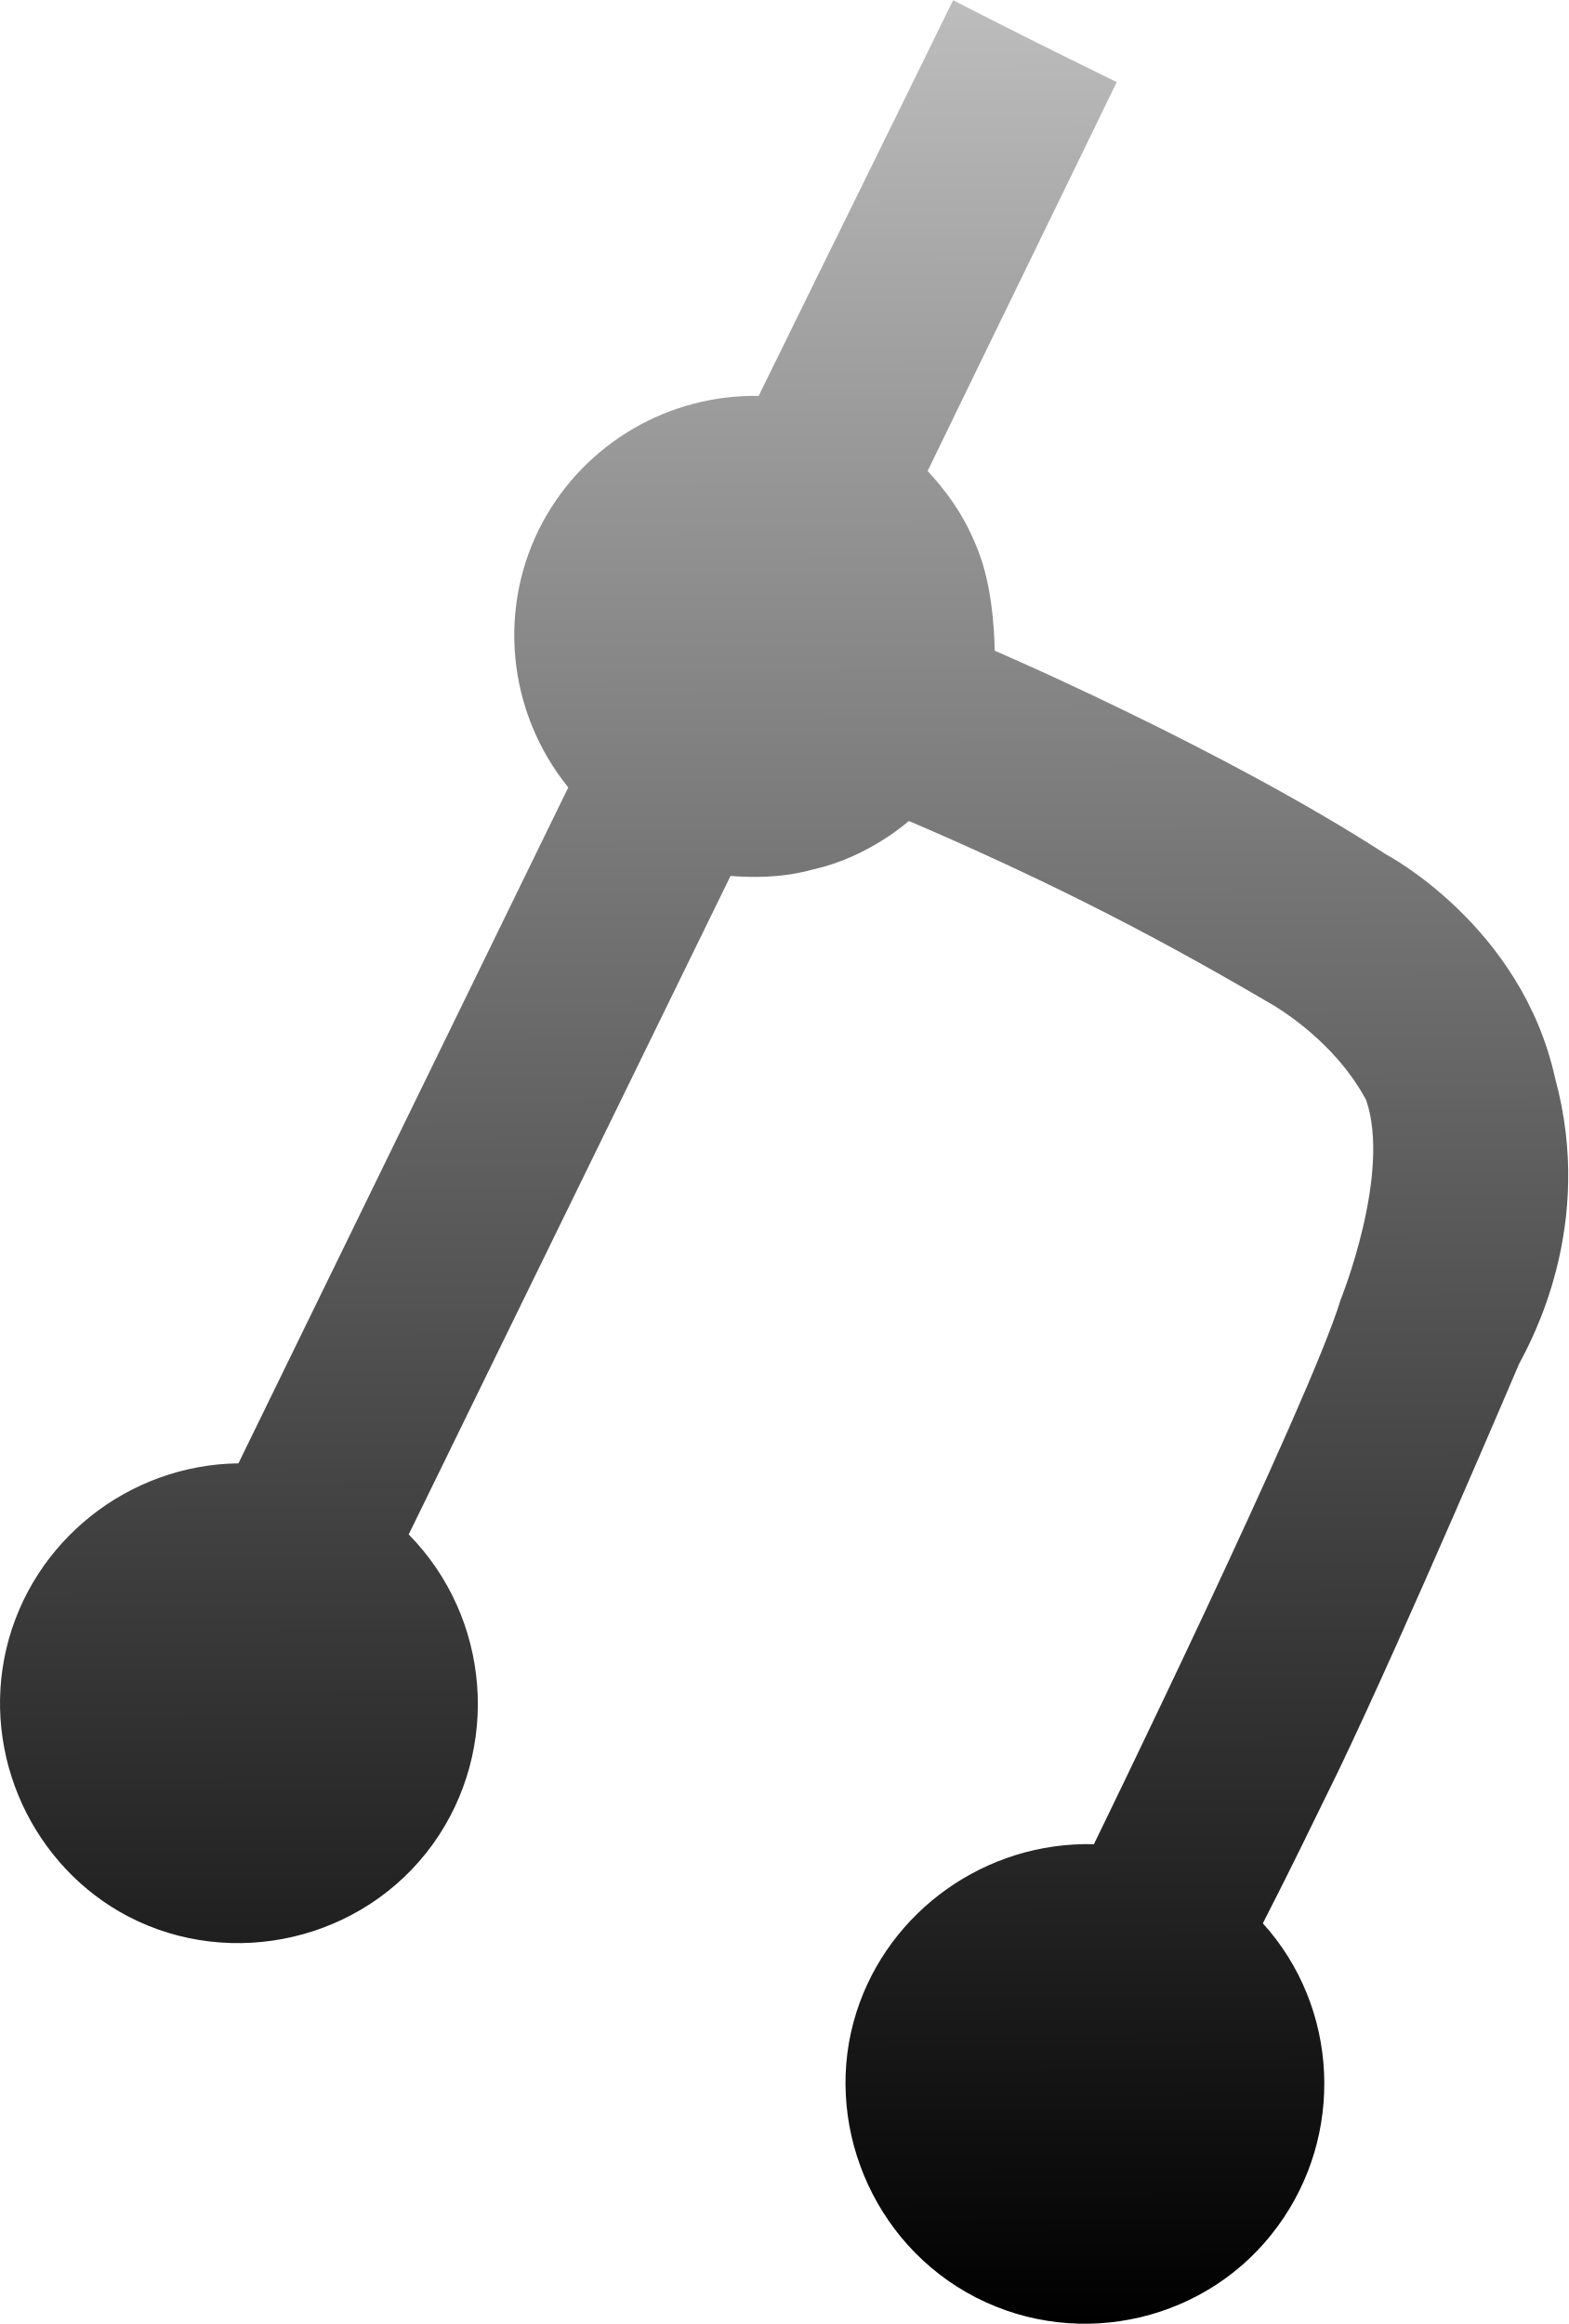
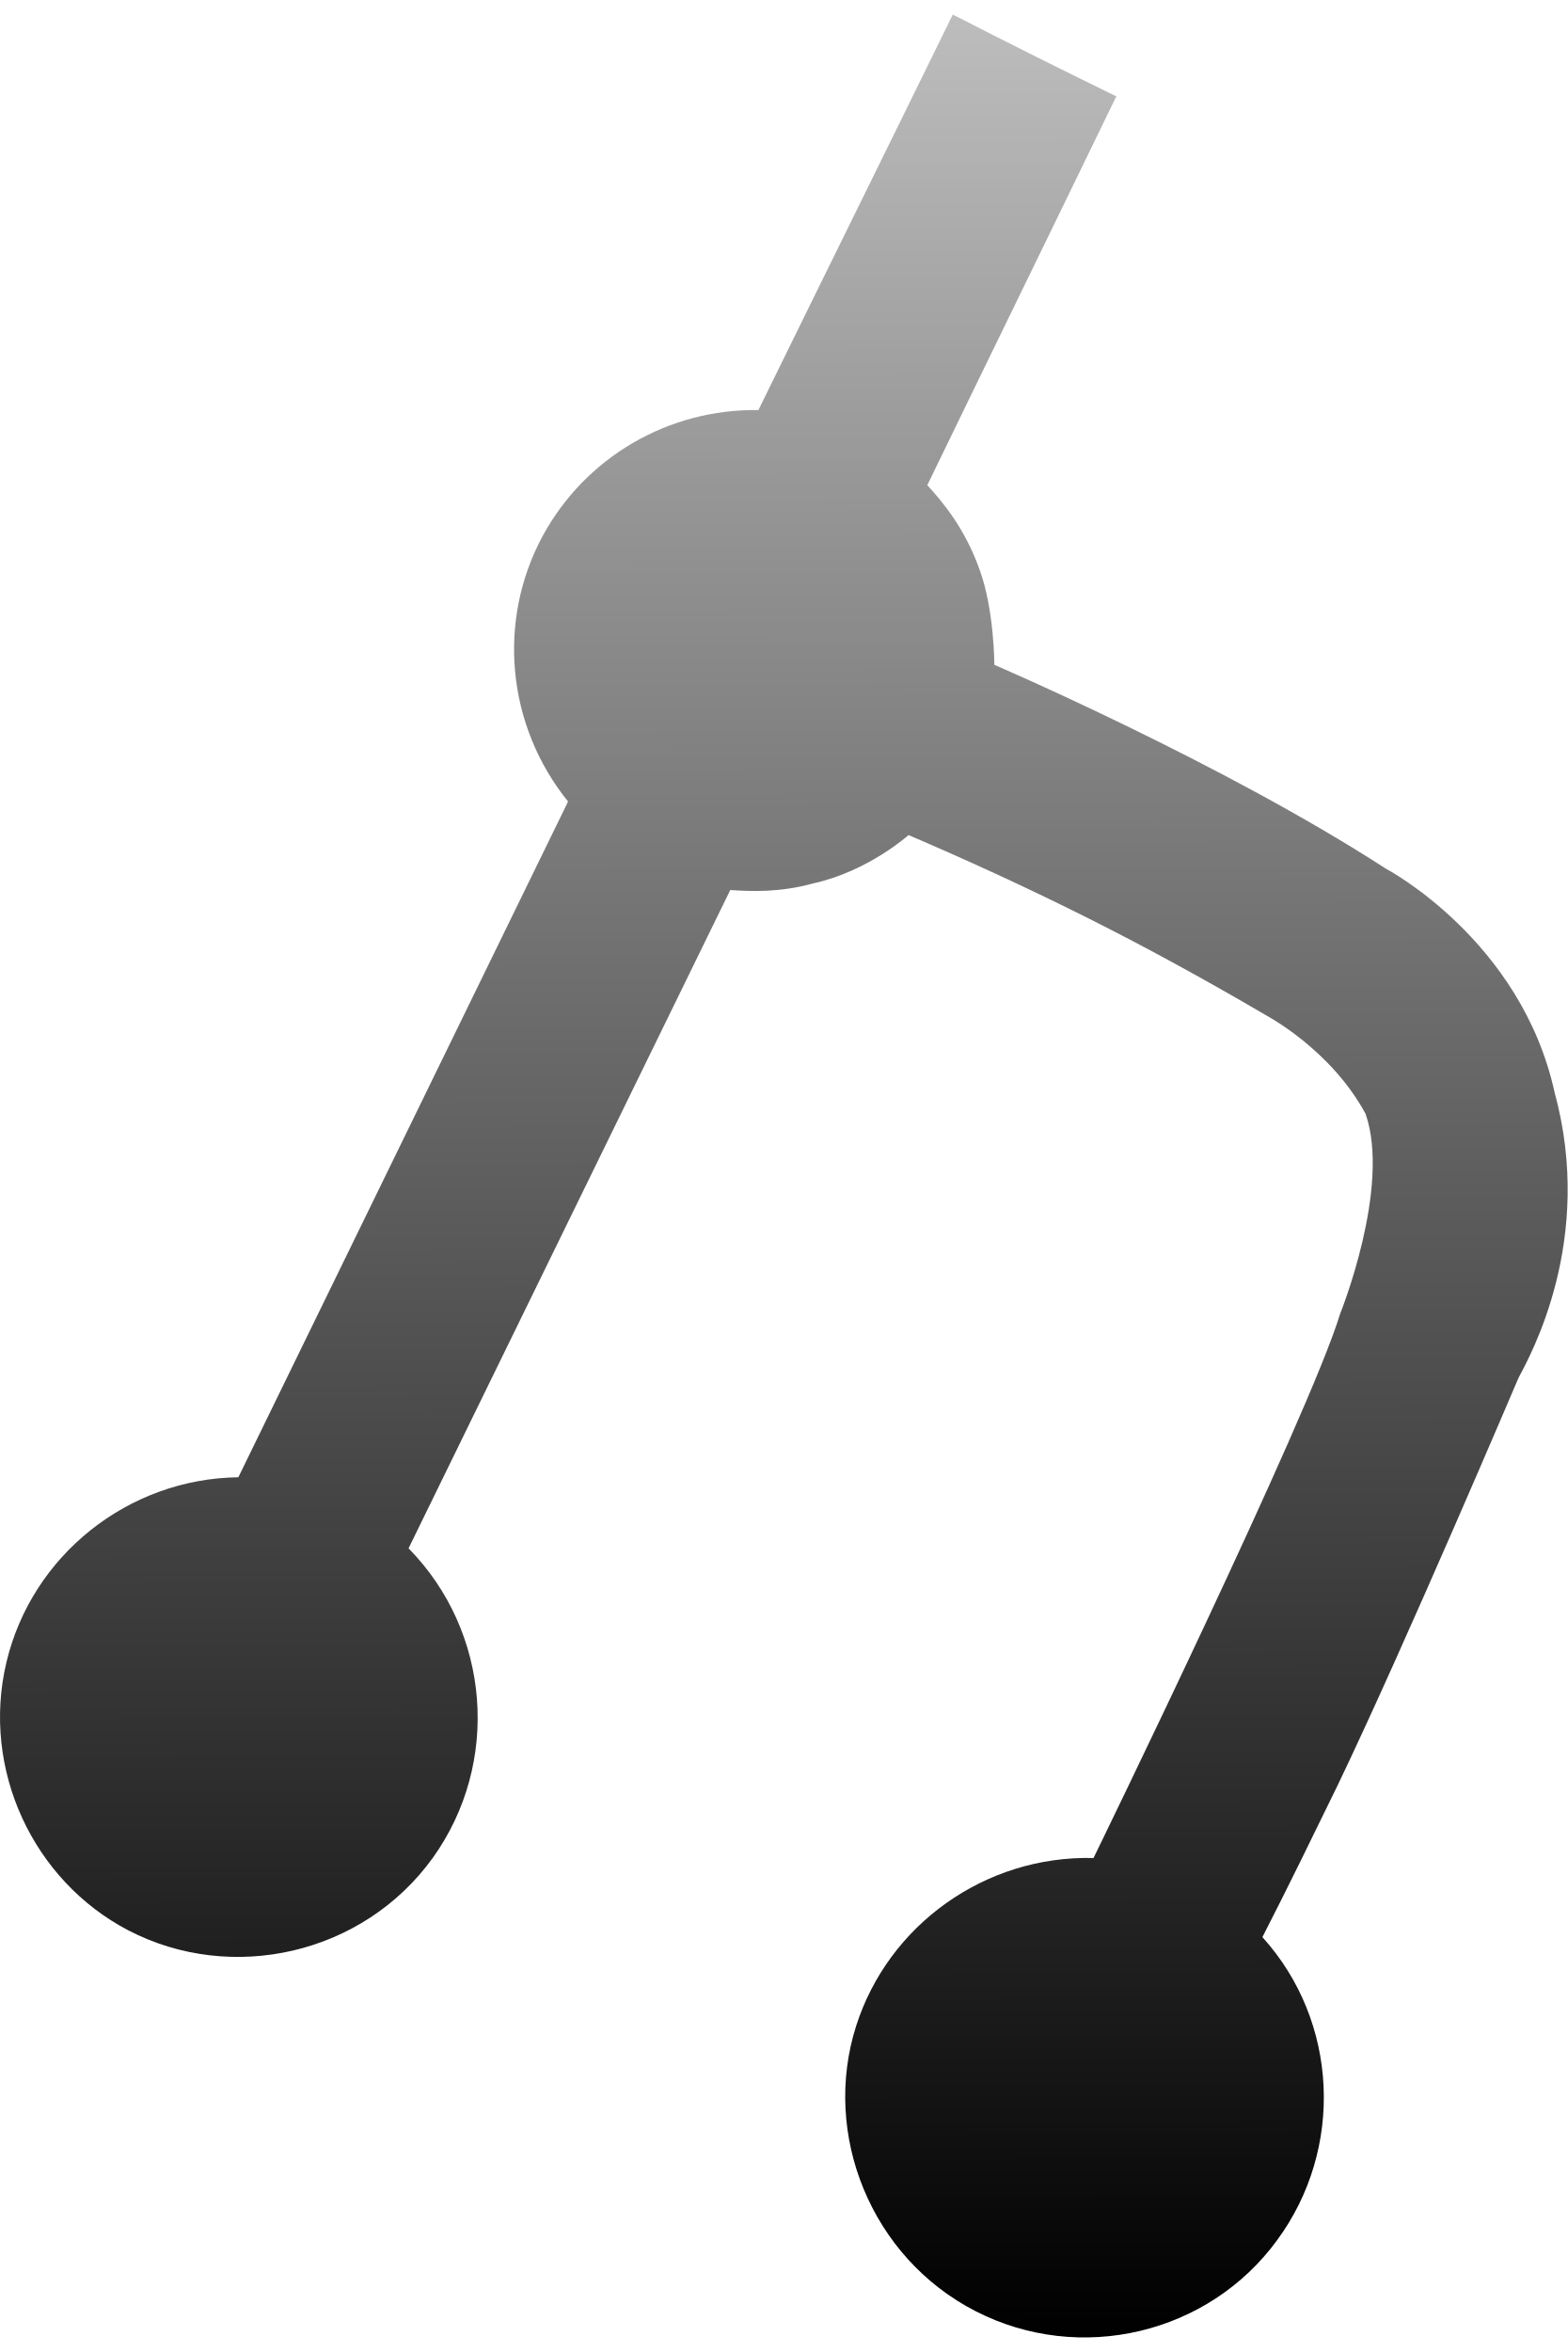
- <svg xmlns="http://www.w3.org/2000/svg" viewBox="349.319 285.314 50.988 75.535" width="2.549px" height="3.777px">
+ <svg xmlns="http://www.w3.org/2000/svg" viewBox="349.319 285.314 50.988 75.535" width="40" height="60">
  <defs>
    <linearGradient gradientUnits="userSpaceOnUse" x1="374.813" y1="285.314" x2="374.813" y2="360.849" id="gradient-0" gradientTransform="matrix(0.999996, -0.002982, 0.003506, 1.175591, -1.263336, -62.24402)">
      <stop offset="0" style="stop-color: rgb(222, 222, 222);" />
      <stop offset="1" style="stop-color: rgb(0% 0% 0%)" />
    </linearGradient>
  </defs>
  <path d="M 357.071 332.878 C 353.496 332.922 350.357 335.407 349.528 338.894 C 348.7 342.382 350.4 346 353.496 347.613 C 356.853 349.357 361.125 348.398 363.392 345.259 C 365.615 342.164 365.267 337.892 362.607 335.189 L 373.07 313.783 C 373.724 313.826 374.684 313.87 375.773 313.565 C 377.561 313.172 378.869 311.995 378.869 311.995 C 380.7 312.78 382.618 313.652 384.623 314.655 C 386.716 315.701 388.678 316.791 390.465 317.837 C 390.858 318.055 391.25 318.317 391.686 318.666 C 392.384 319.232 393.168 320.017 393.735 321.063 C 394.563 323.461 392.907 327.559 392.907 327.559 C 391.904 330.873 384.885 345.259 384.885 345.259 C 381.354 345.172 378.215 347.439 377.168 350.709 C 376.035 354.24 377.648 358.251 381.049 359.995 C 384.449 361.739 388.634 360.736 390.858 357.684 C 393.038 354.72 392.863 350.578 390.378 347.831 C 391.206 346.218 391.991 344.605 392.82 342.905 C 394.999 338.371 398.705 329.652 398.705 329.652 C 399.097 328.911 401.19 325.161 399.882 320.366 C 398.792 315.396 394.389 313.085 394.389 313.085 C 389.07 309.641 381.659 306.459 381.659 306.459 C 381.659 306.459 381.659 304.671 381.179 303.363 C 380.7 302.012 379.959 301.14 379.479 300.617 C 381.528 296.388 383.577 292.203 385.626 287.974 C 383.839 287.102 382.095 286.23 380.307 285.314 C 378.215 289.587 376.079 293.903 373.986 298.175 C 371.065 298.132 368.362 299.701 366.967 302.273 C 365.485 305.02 365.79 308.42 367.795 310.905 L 357.071 332.878 Z" style="fill: url(&quot;#gradient-0&quot;);" id="object-0" />
</svg>
